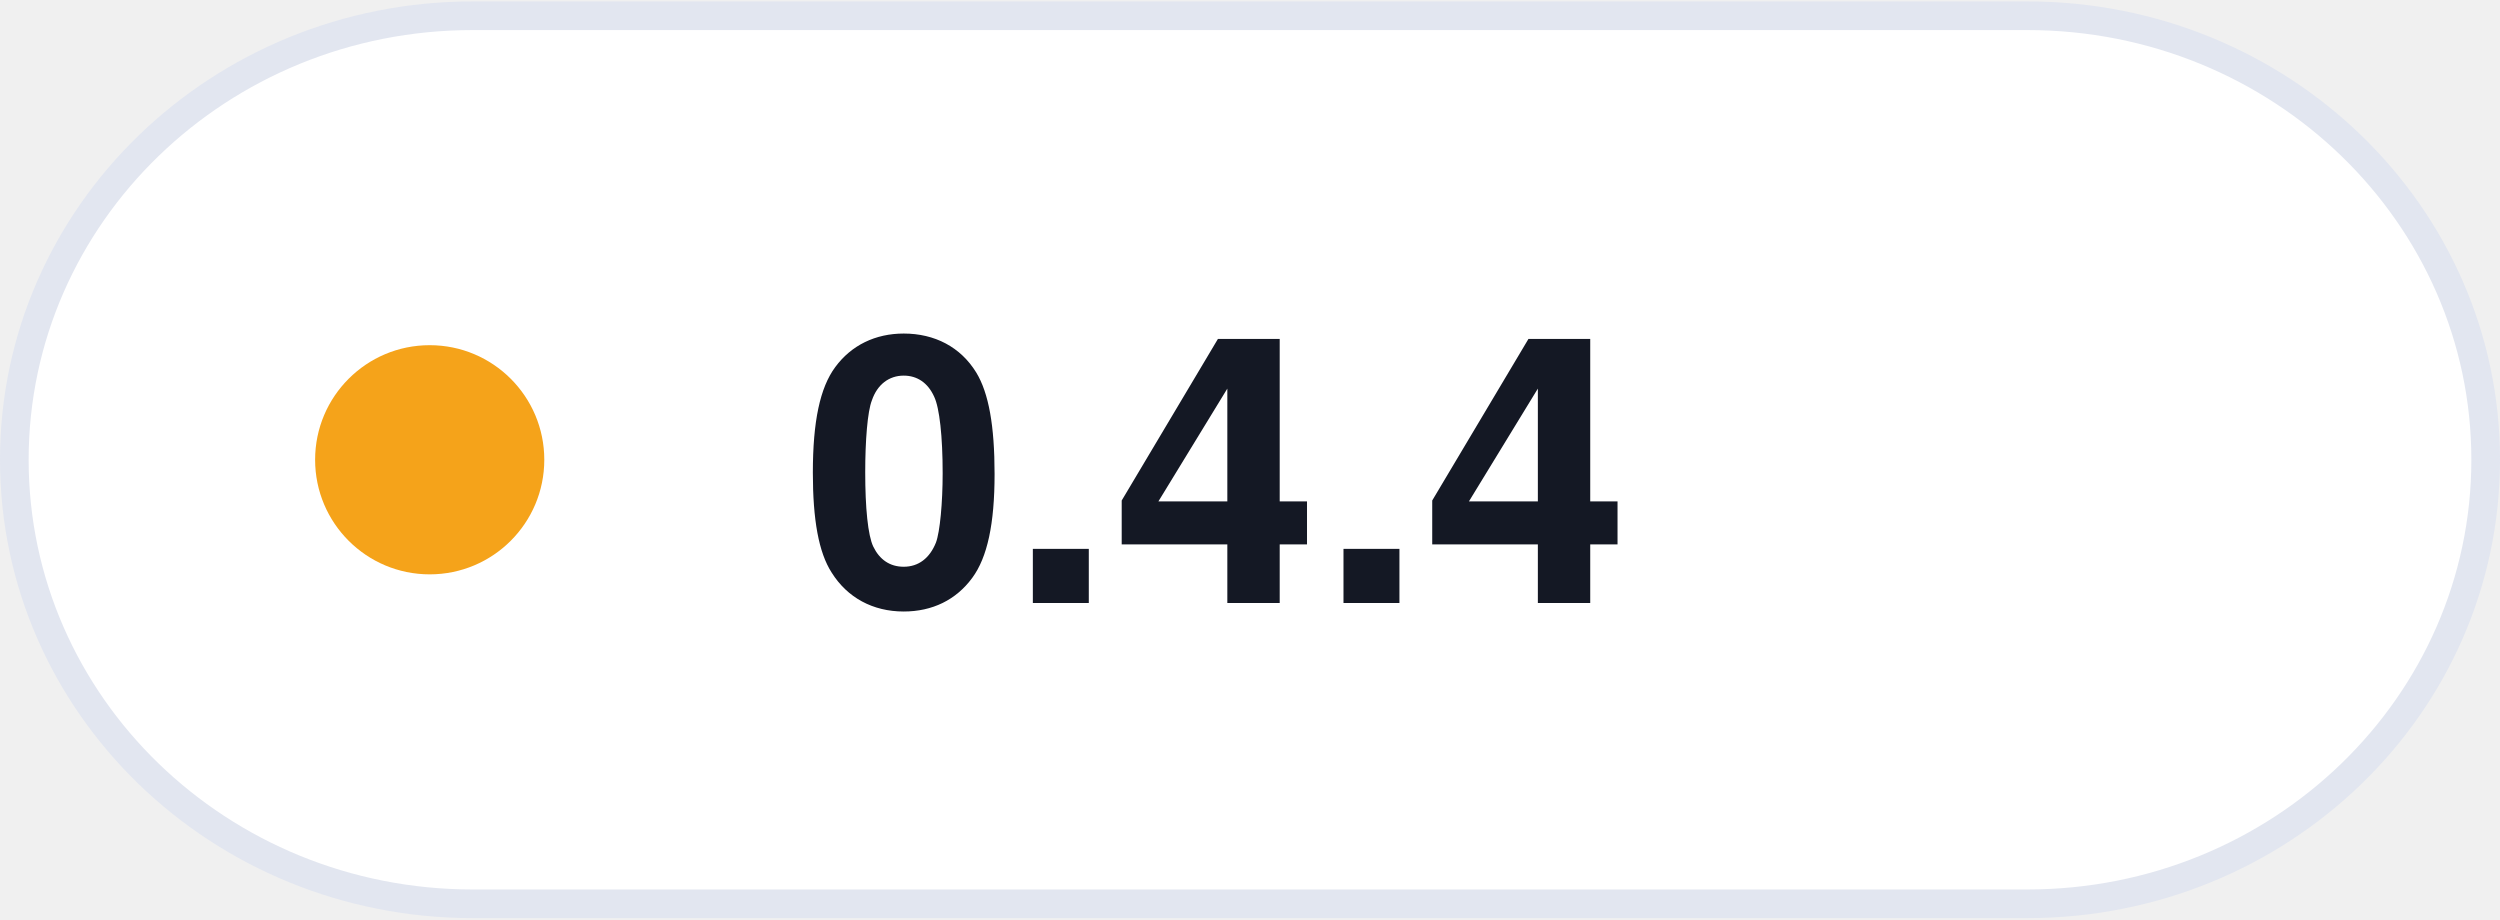
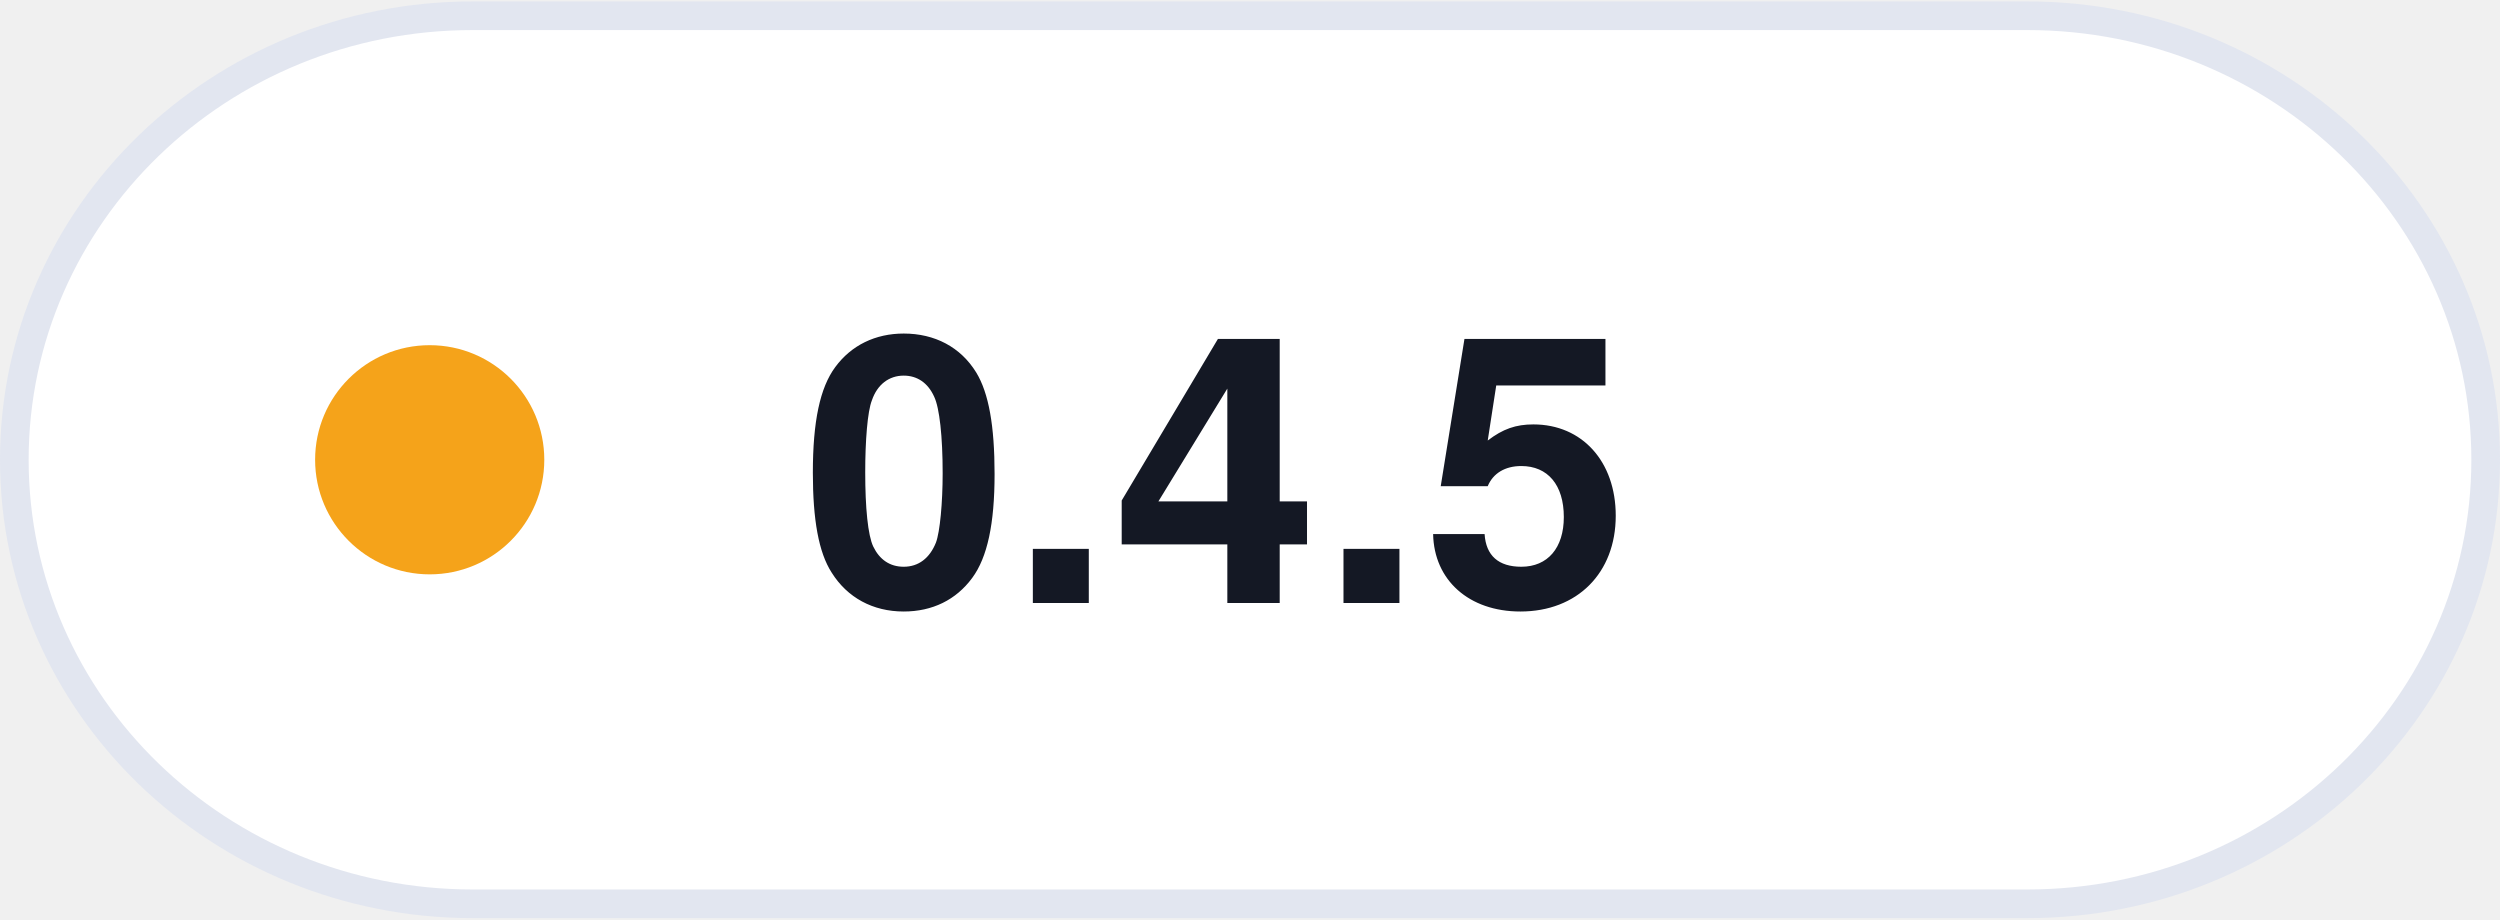
- <svg xmlns="http://www.w3.org/2000/svg" width="87" height="32" viewBox="0 0 87.27 32" role="img" aria-label="version 0.4.4">
+ <svg xmlns="http://www.w3.org/2000/svg" width="87" height="32" viewBox="0 0 87.27 32" role="img" aria-label="version 0.4.5">
  <rect x="0.5" y="0.5" width="86.27" height="31" rx="16" fill="#FFFFFF" stroke="#E2E6F0" />
  <circle cx="15" cy="16" r="4" fill="#F5A31A" />
-   <text x="28" y="21" fill="#141824" font-family="Segoe UI, Helvetica, Arial, sans-serif" font-size="13" font-weight="600">0.4.4</text>
+   <text x="28" y="21" fill="#141824" font-family="Segoe UI, Helvetica, Arial, sans-serif" font-size="13" font-weight="600">0.4.5</text>
</svg>
